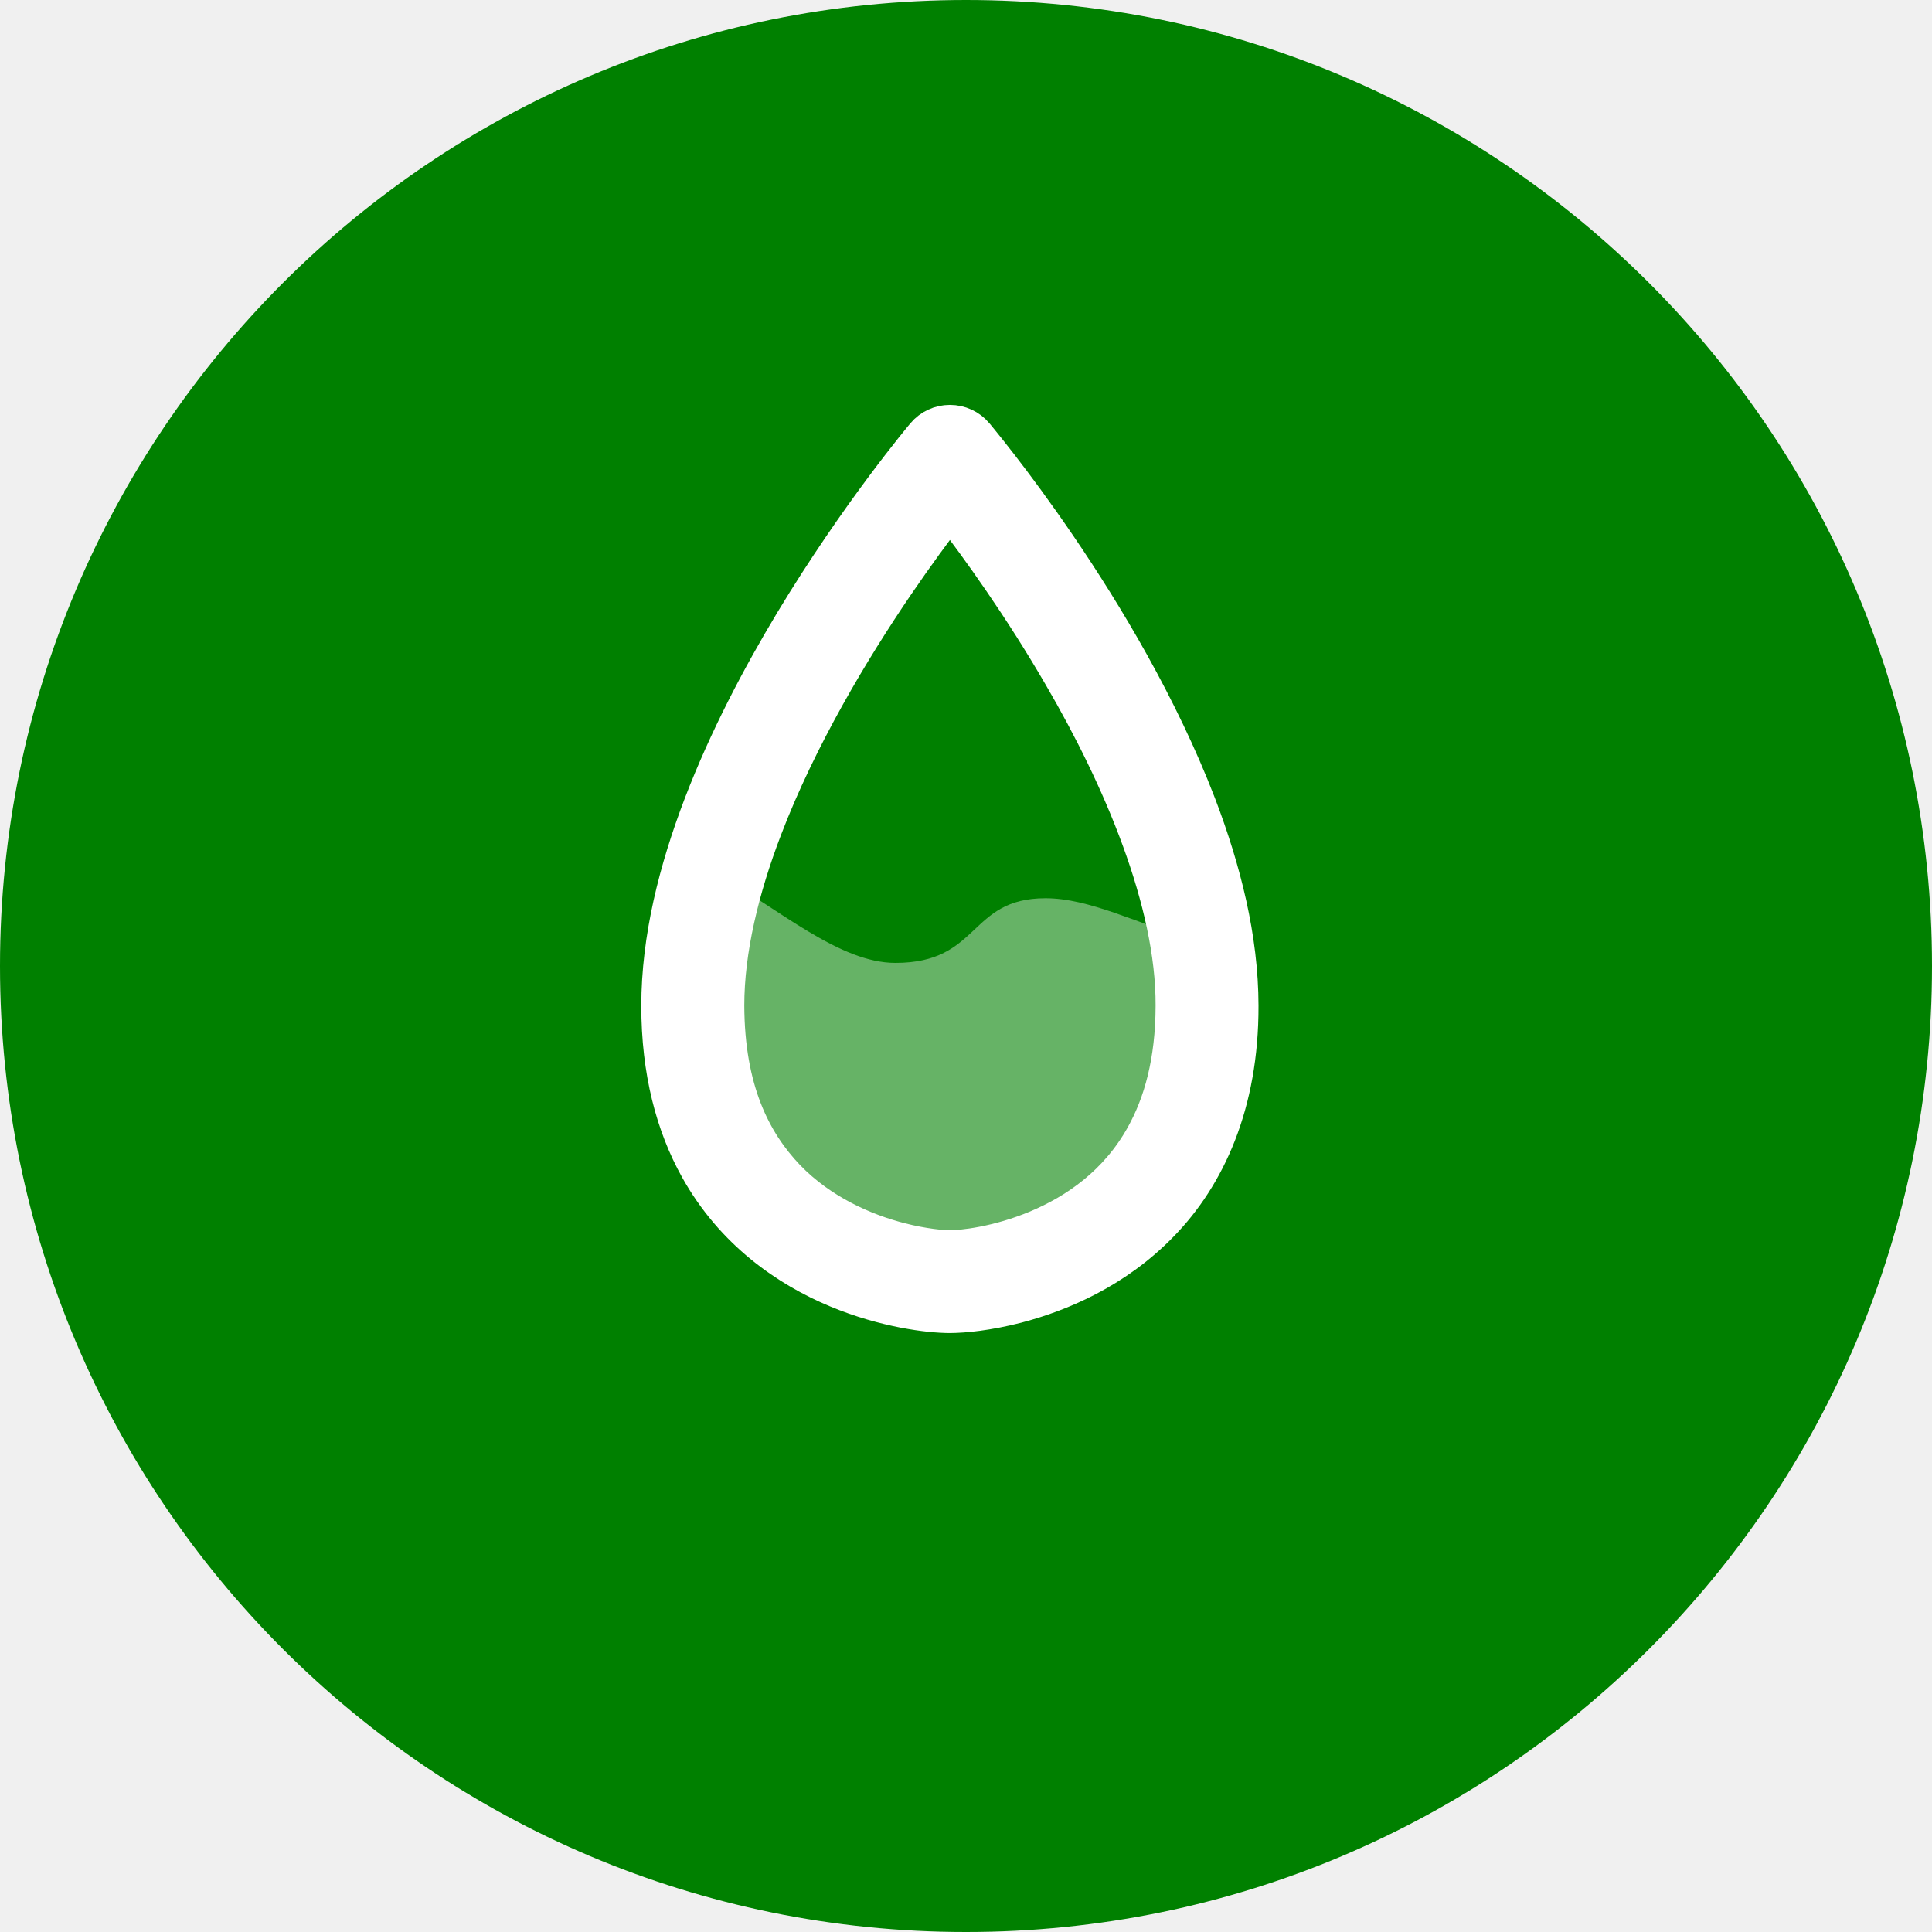
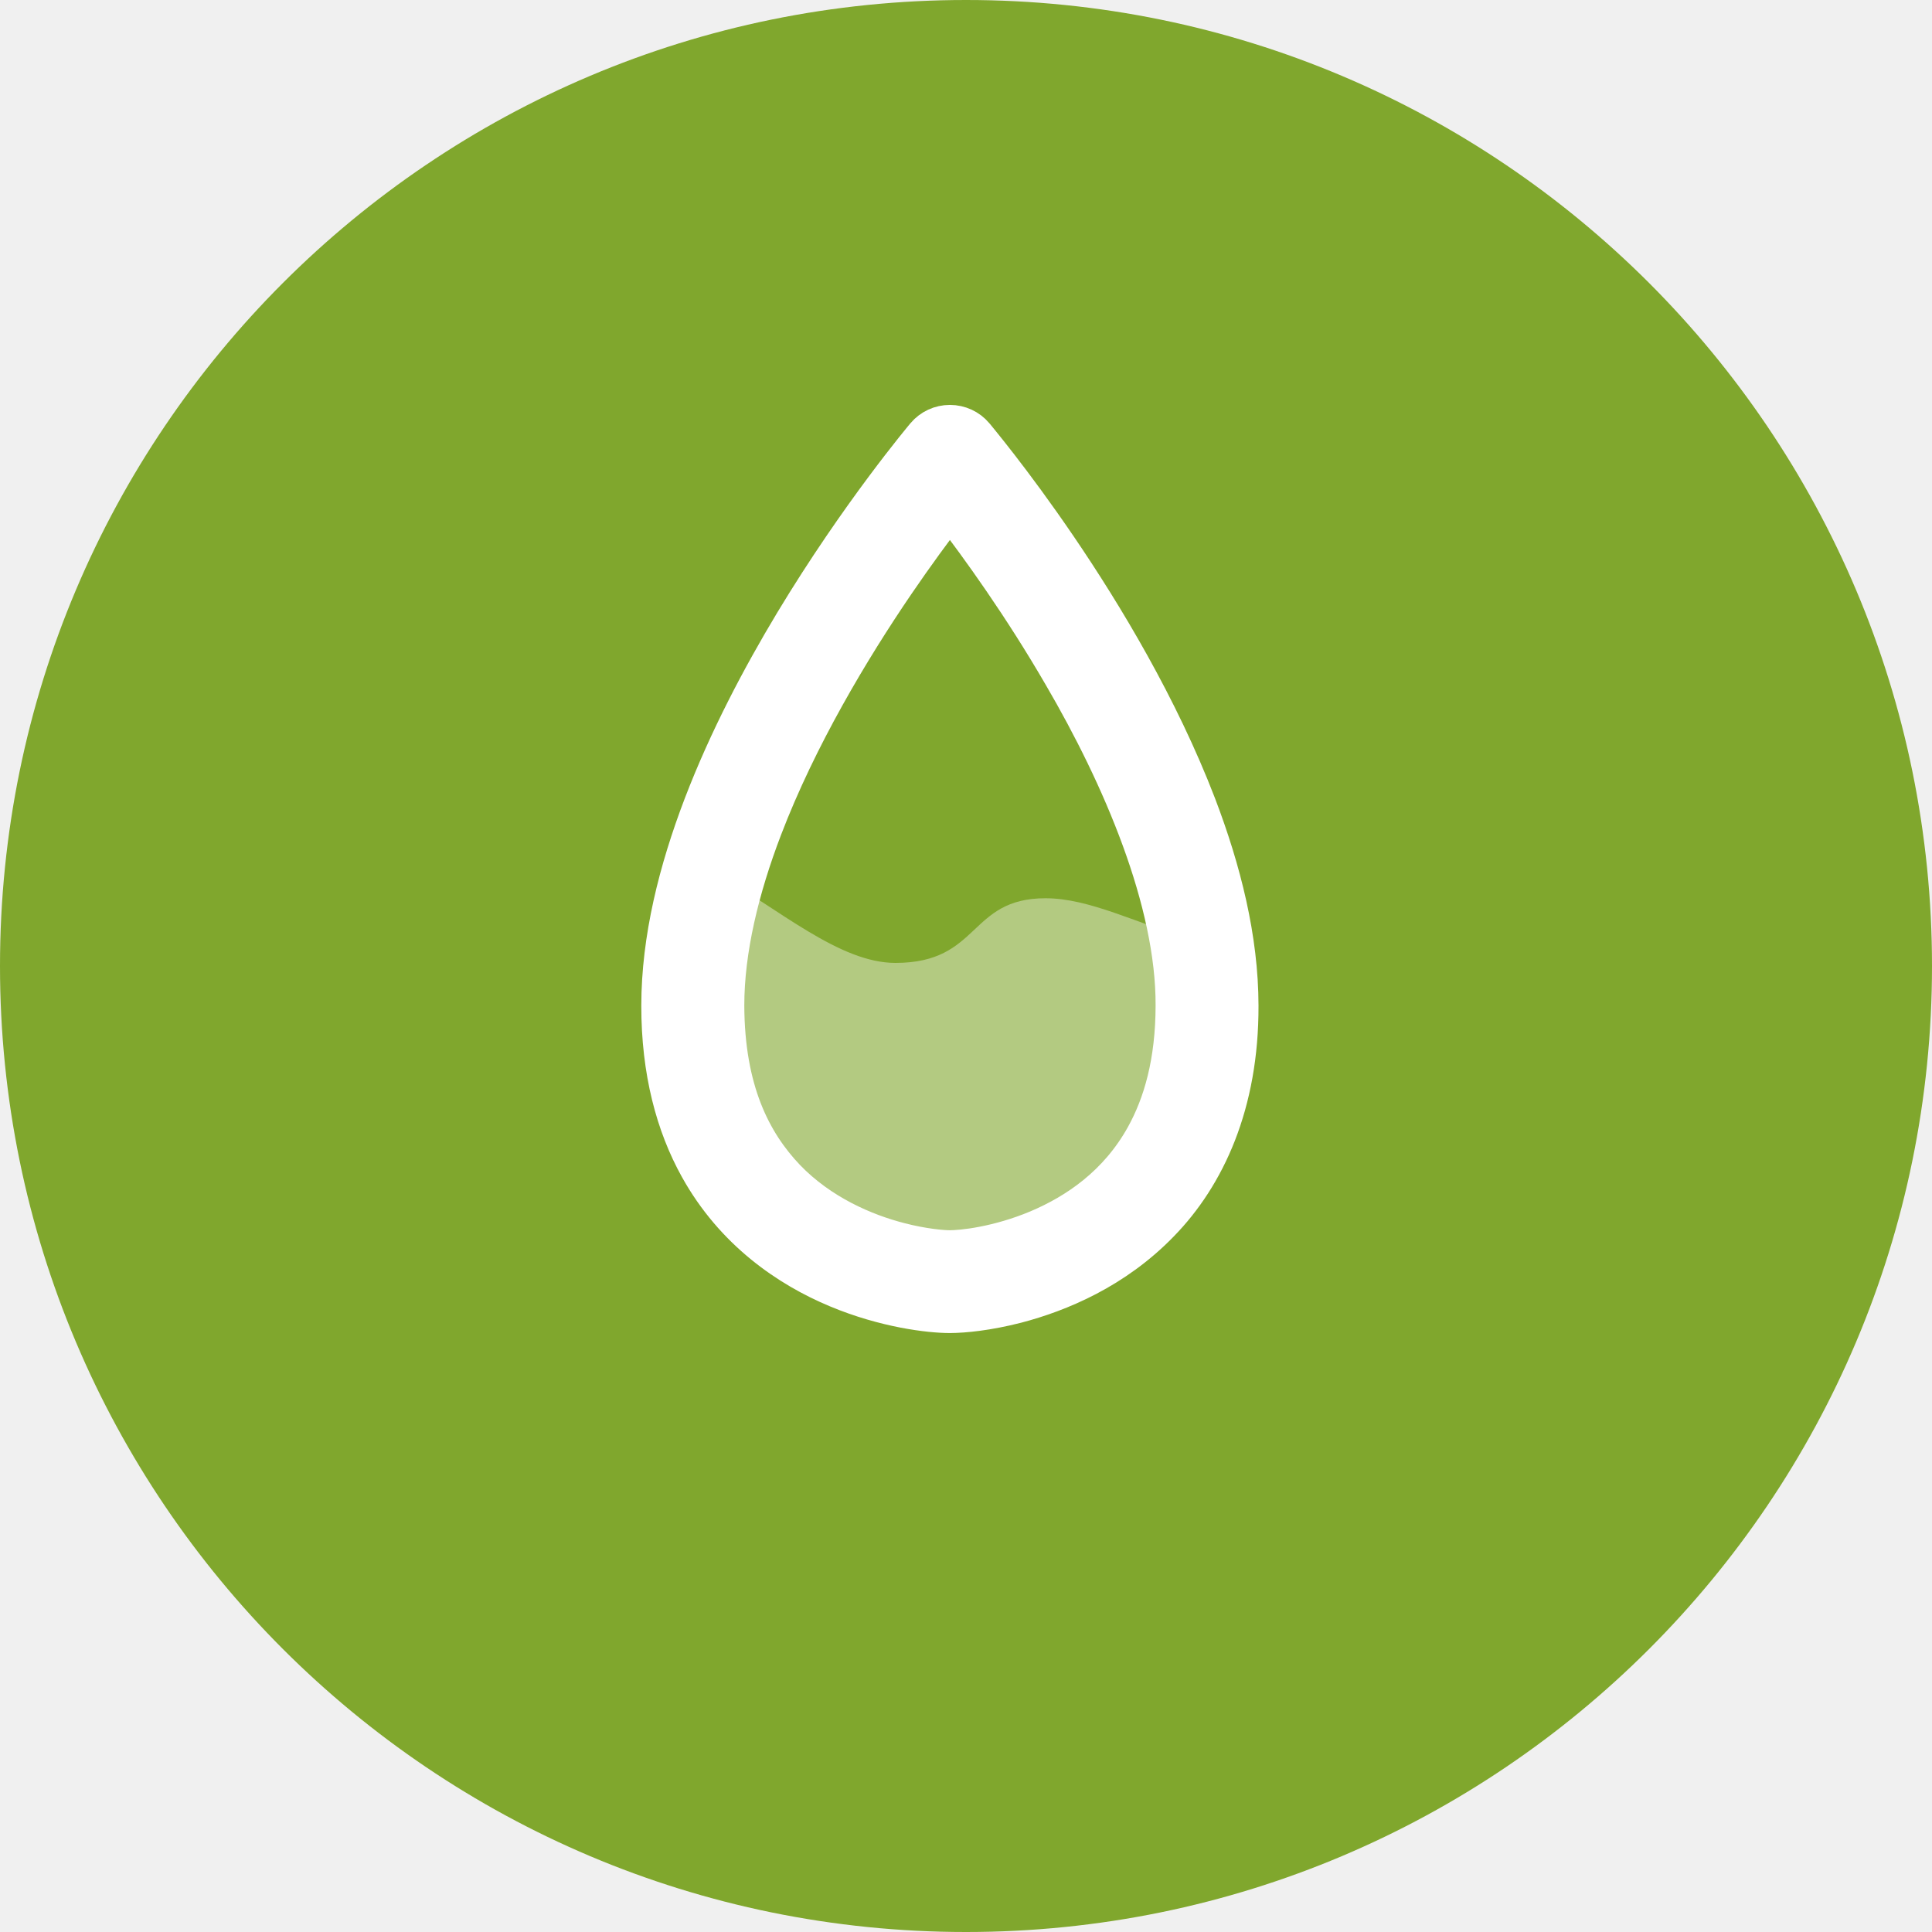
<svg xmlns="http://www.w3.org/2000/svg" version="1.1" id="图层_1" x="0px" y="0px" width="60px" height="60px" viewBox="0 0 60 60" enable-background="new 0 0 60 60" xml:space="preserve">
-   <circle fill="#008000" cx="30" cy="30" r="30" />
+   <circle fill="#80a72d" cx="30" cy="30" r="30" />
  <g transform="matrix(1,0,0,1,7.5,5.25)">
    <path opacity="0.4" fill="#FFFFFF" d="M24.968,22.646c-2.401,0-2.012,2.008-4.661,2.008c-1.734,0-3.601-1.664-5.624-2.814    c-0.41,1.396-0.669,2.797-0.669,4.139c0,7.604,6.651,8.573,7.986,8.573c1.333,0,7.985-0.97,7.985-8.573    c0-0.633-0.072-1.278-0.173-1.931C27.744,23.393,26.317,22.646,24.968,22.646z" />
    <path fill="#FFFFFF" stroke="#FFFFFF" stroke-miterlimit="10" d="M29.764,19.715c-2.345-6.101-6.889-11.451-6.923-11.502    C22.631,7.966,22.326,7.825,22,7.825s-0.63,0.141-0.841,0.389c-0.022,0.029-2.049,2.429-4.094,5.821    c-1.021,1.697-2.048,3.643-2.829,5.681c-0.779,2.038-1.318,4.171-1.32,6.263c-0.002,2.06,0.456,3.745,1.197,5.078    c1.114,2.007,2.826,3.163,4.349,3.799c0.764,0.32,1.487,0.514,2.096,0.633c0.612,0.117,1.098,0.159,1.442,0.16    c0.454-0.003,1.18-0.073,2.087-0.305c1.349-0.353,3.082-1.07,4.515-2.552c1.437-1.476,2.492-3.725,2.482-6.813    C31.081,23.887,30.543,21.753,29.764,19.715z M27.965,29.994c-0.819,1.475-2.07,2.33-3.277,2.839    c-0.601,0.252-1.184,0.411-1.664,0.504c-0.479,0.094-0.867,0.12-1.023,0.119c-0.213,0.002-0.821-0.049-1.535-0.235    c-1.084-0.278-2.438-0.86-3.484-1.947c-1.042-1.094-1.858-2.681-1.867-5.295c-0.001-1.708,0.457-3.608,1.175-5.482    c1.074-2.811,2.719-5.55,4.093-7.568c0.625-0.917,1.186-1.676,1.617-2.24c0.829,1.082,2.149,2.903,3.416,5.091    c1.825,3.127,3.486,6.991,3.472,10.199C28.885,27.722,28.512,29.008,27.965,29.994z" />
  </g>
</svg>
